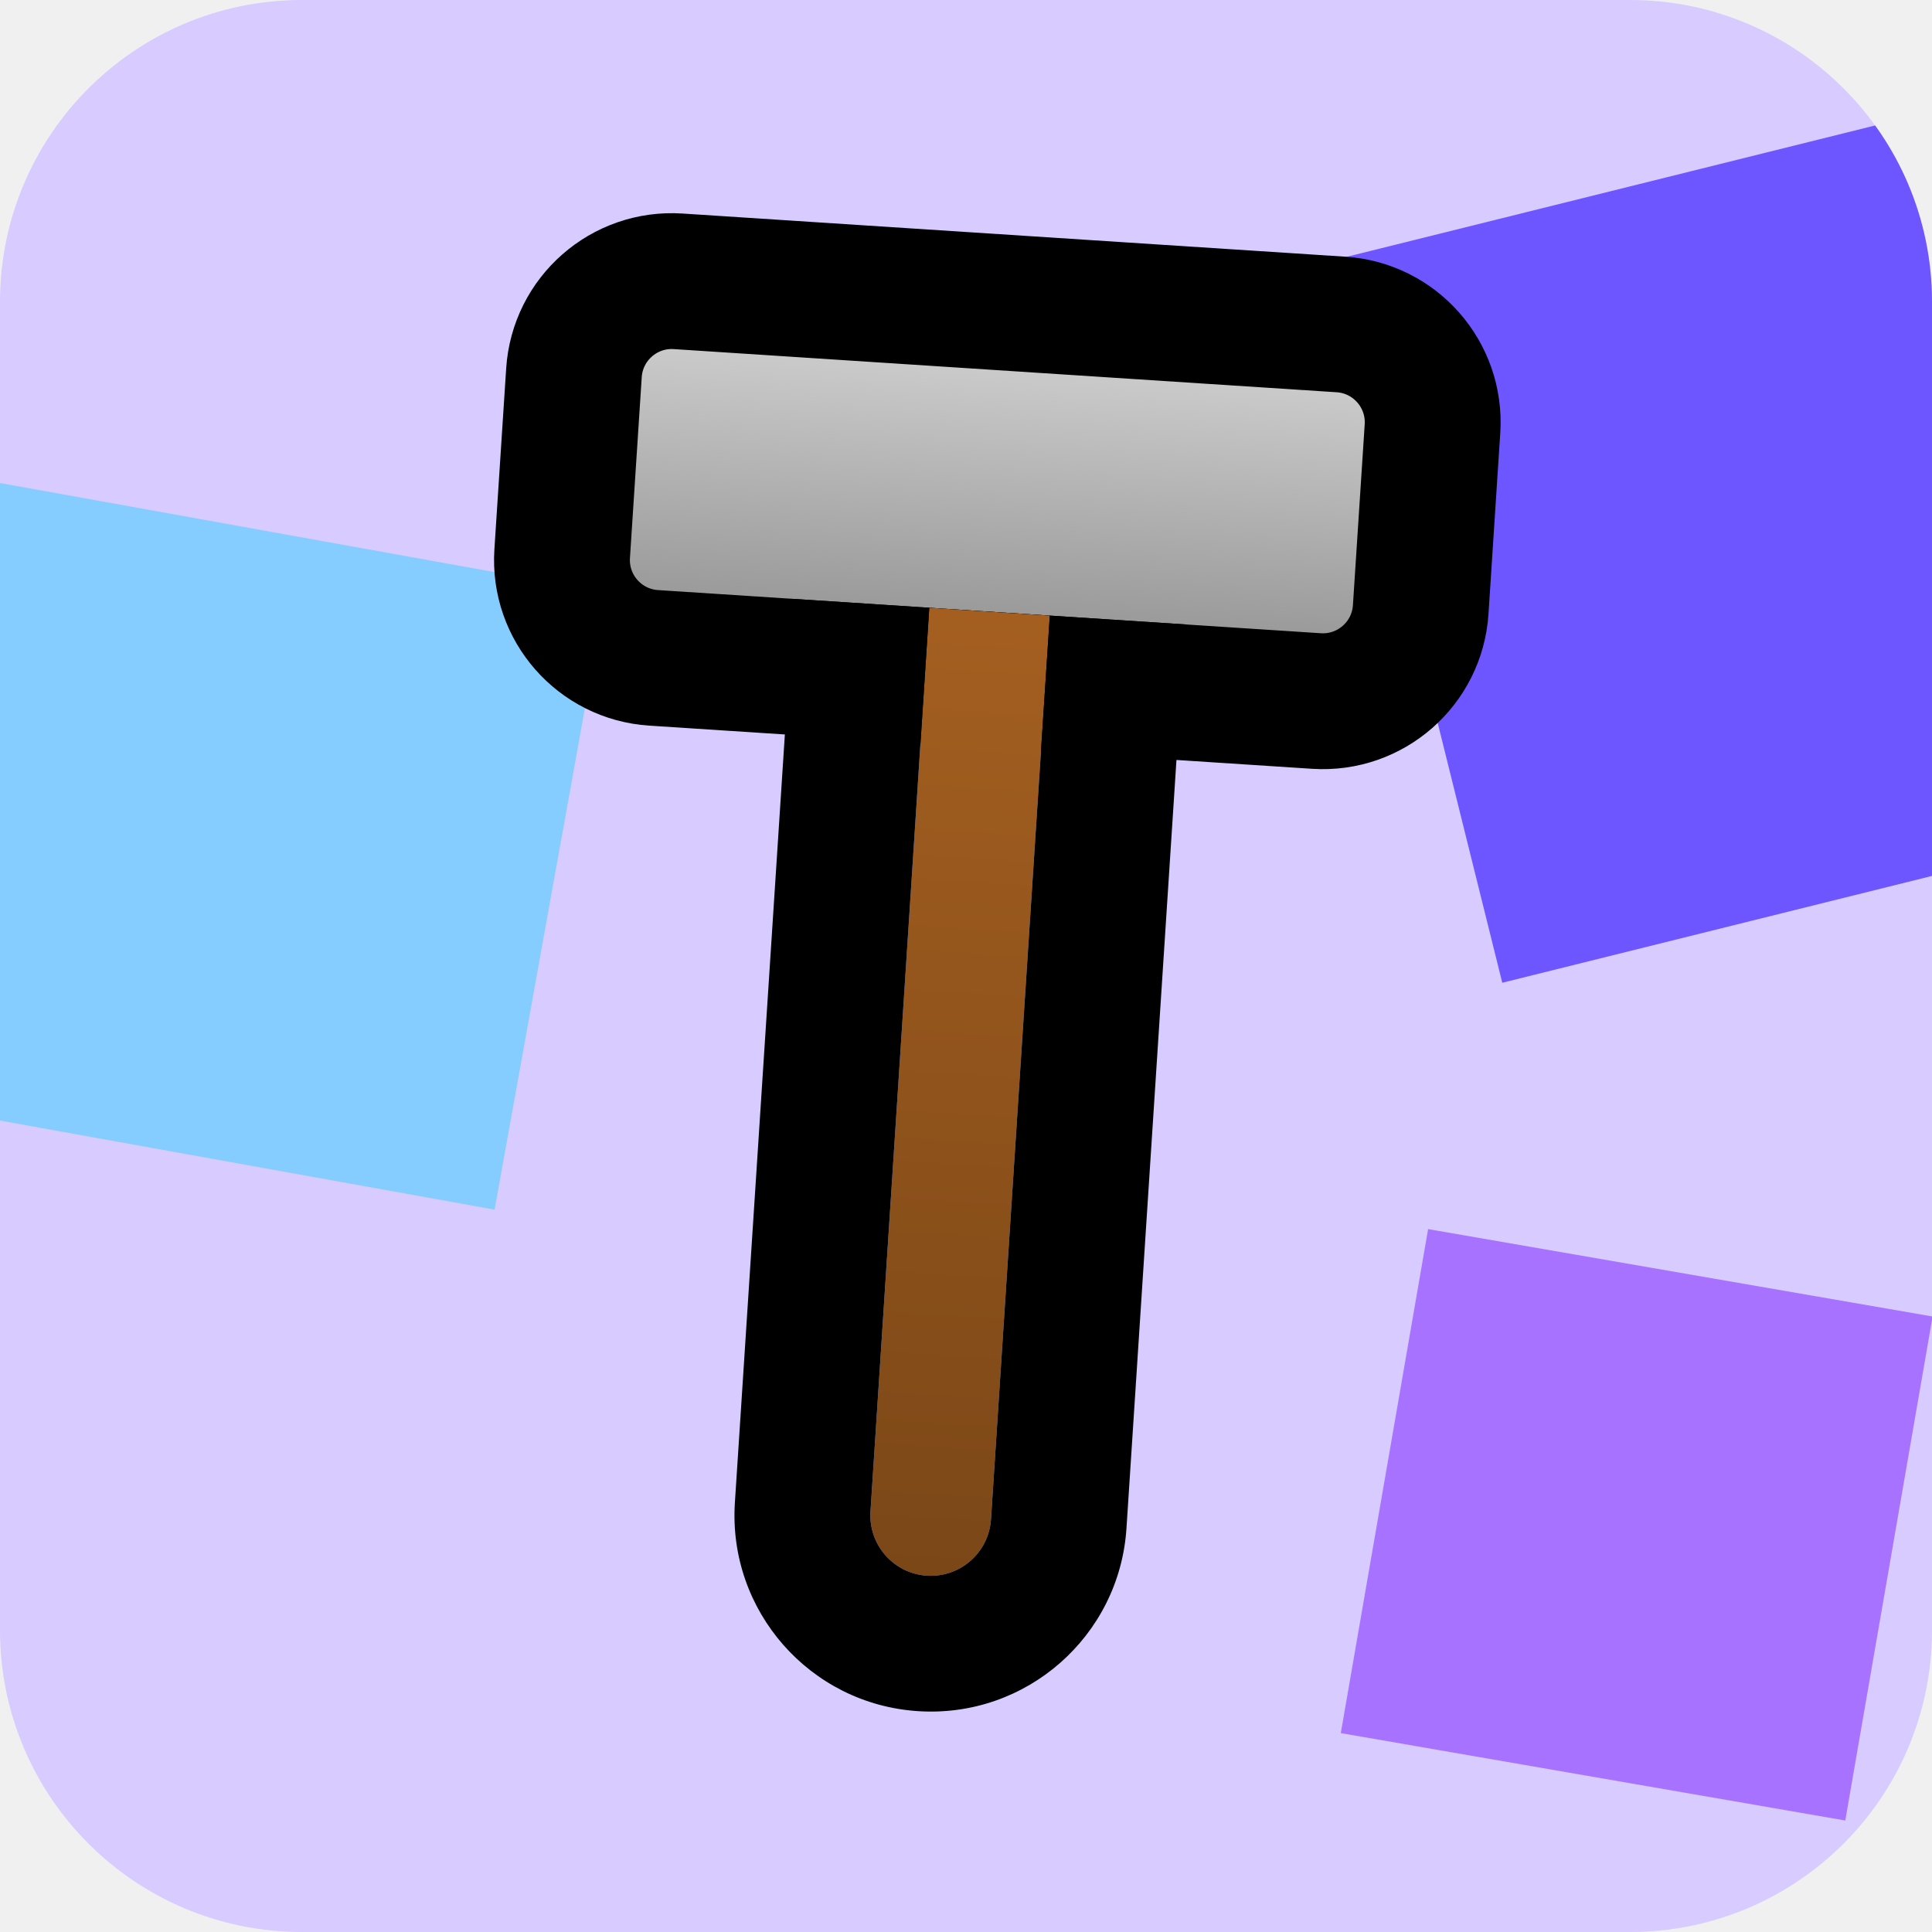
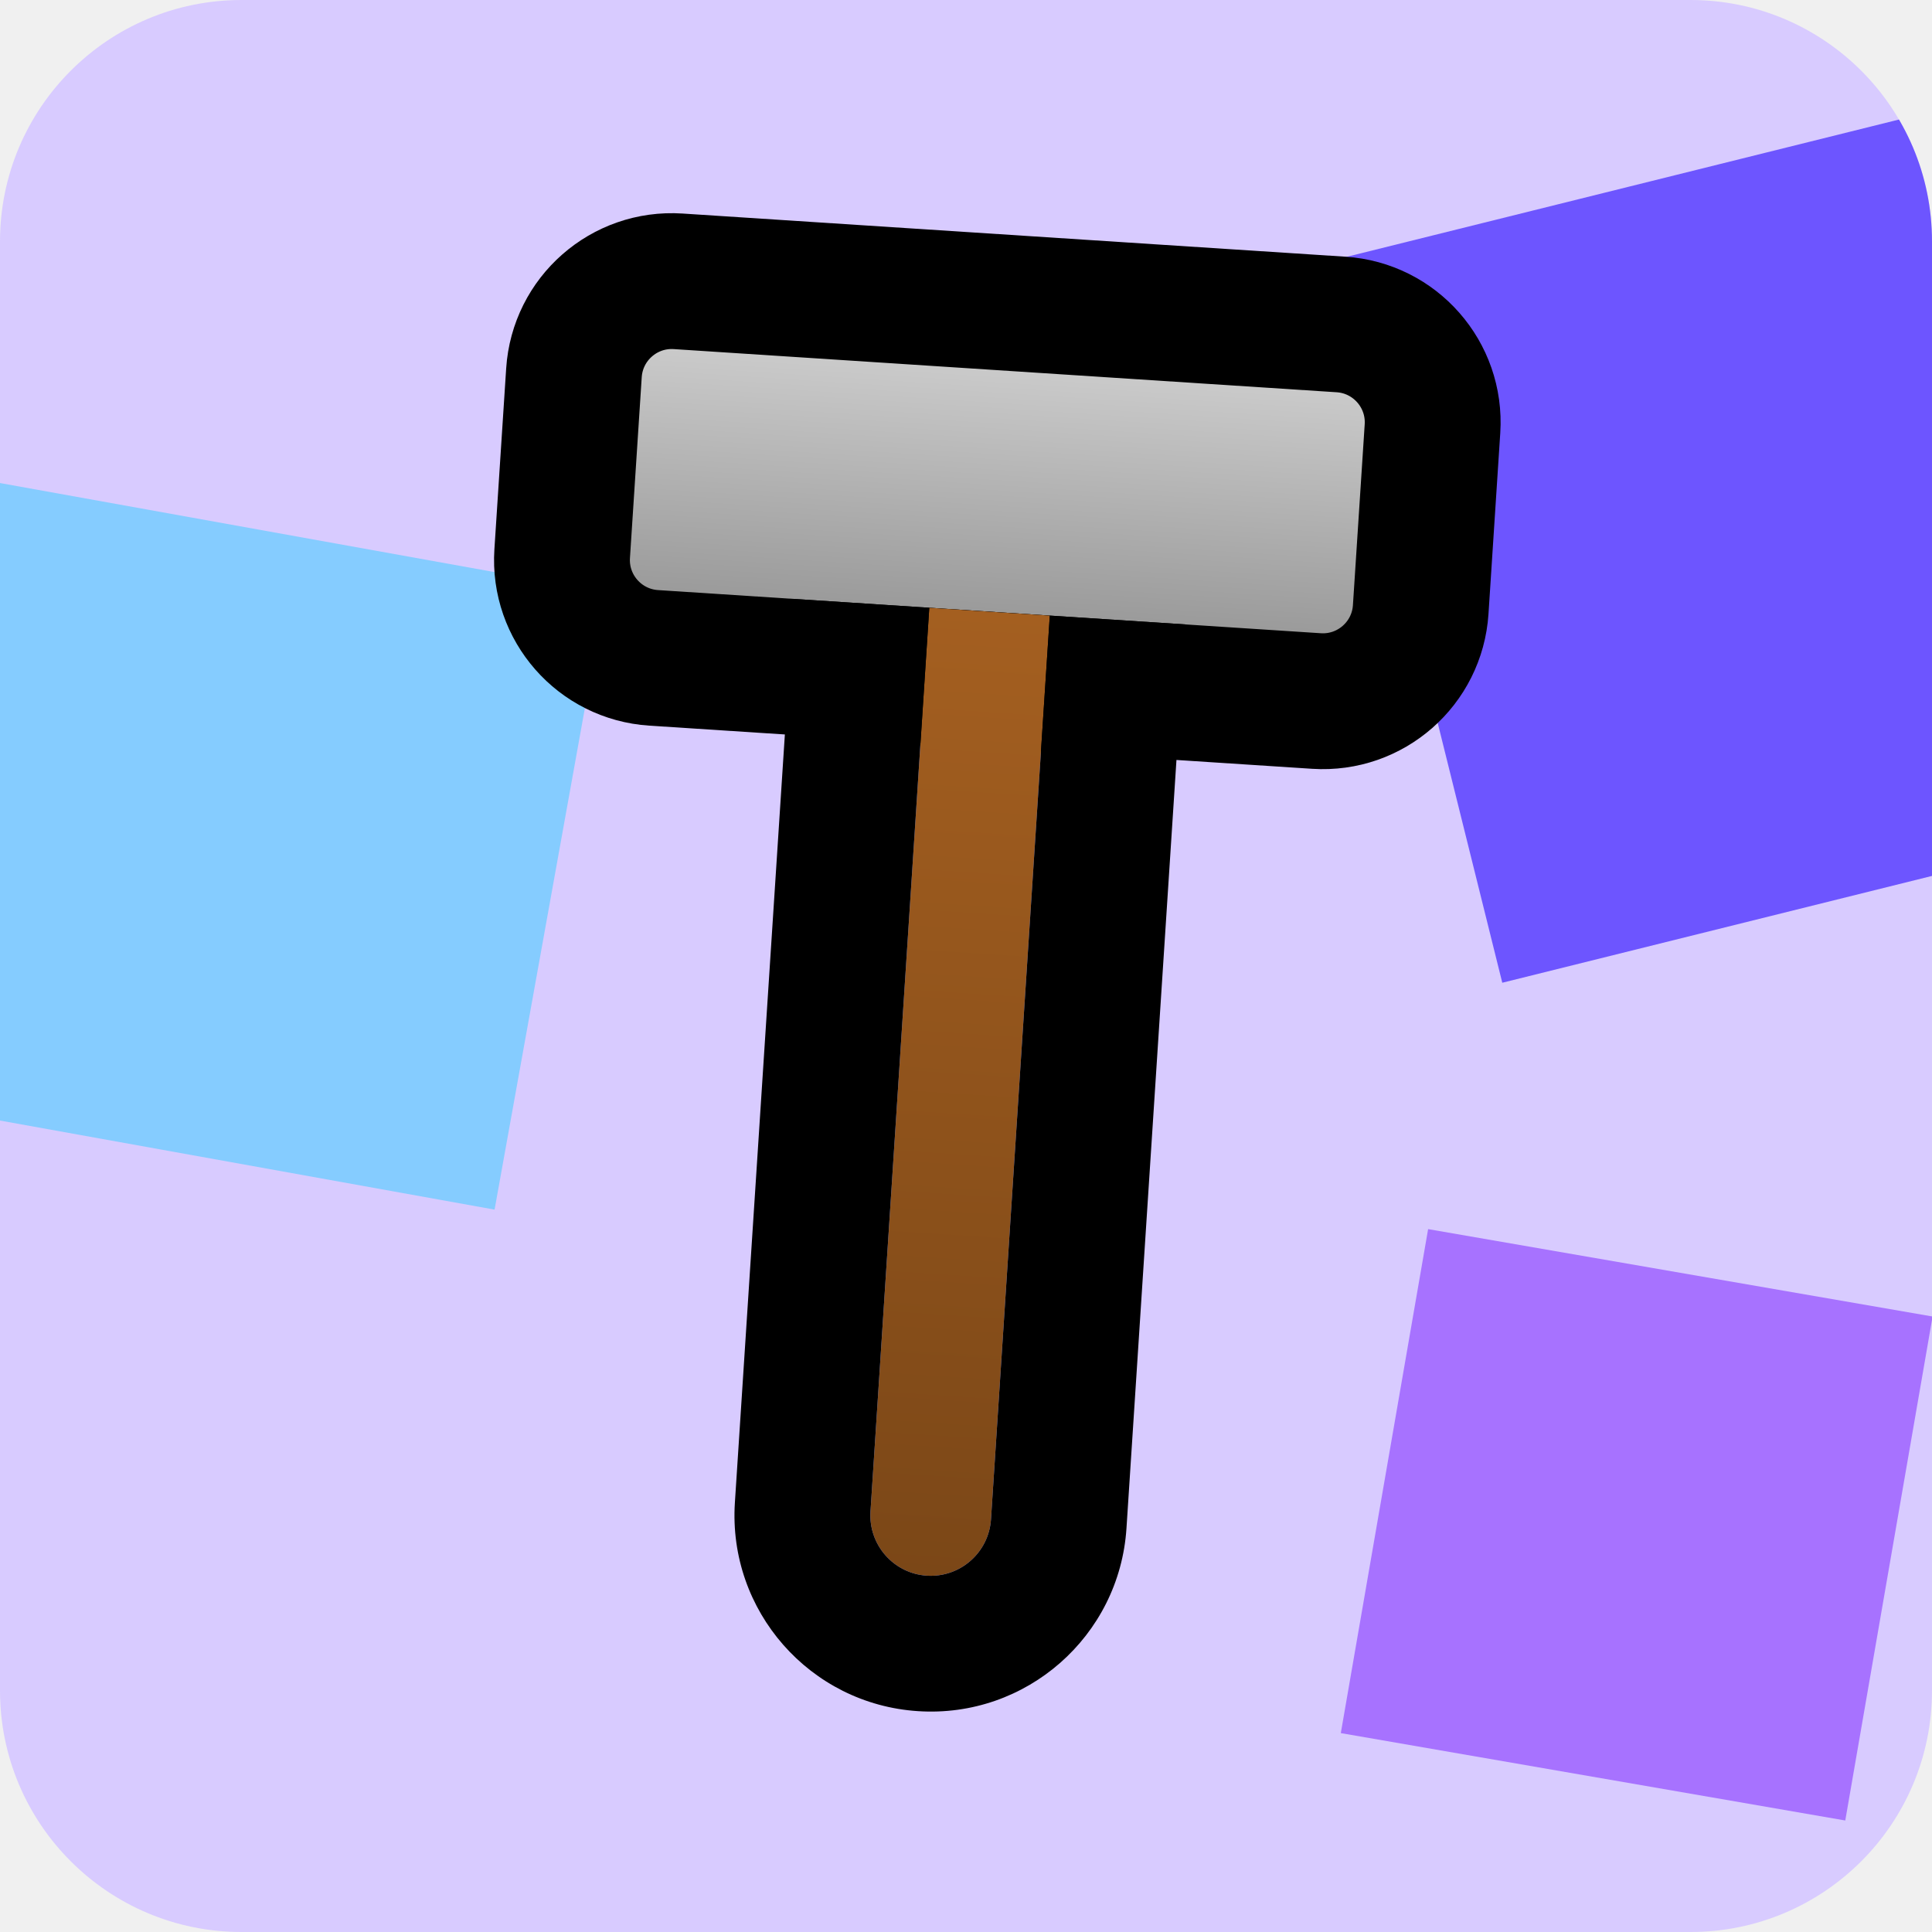
<svg xmlns="http://www.w3.org/2000/svg" width="16" height="16" viewBox="0 0 16 16" fill="none">
  <g clip-path="url(#clip0_2_2)">
    <rect width="16" height="16" fill="#D8CBFF" />
    <rect x="-0.097" y="3.983" width="5.196" height="5.196" transform="rotate(10.2079 -0.0965118 3.98262)" fill="#85CCFF" />
    <rect x="10.959" y="2.175" width="6.146" height="6.145" transform="rotate(-13.9589 10.9594 2.17525)" fill="#6D55FF" />
    <rect x="11.827" y="10.179" width="4.24" height="4.236" transform="rotate(9.82854 11.827 10.1794)" fill="#A772FF" />
    <rect x="4.806" y="2.277" width="7.125" height="3.125" rx="0.812" transform="rotate(3.72526 4.80644 2.27714)" fill="url(#paint0_linear_2_2)" stroke="black" stroke-width="1.125" />
    <mask id="path-7-outside-1_2_2" maskUnits="userSpaceOnUse" x="5.05" y="4.903" width="5.639" height="10.304" fill="black">
      <rect fill="white" x="5.05" y="4.903" width="5.639" height="10.304" />
      <path d="M7.696 5.033L8.694 5.098L8.207 12.582C8.189 12.858 7.951 13.067 7.675 13.049C7.4 13.031 7.191 12.793 7.209 12.517L7.696 5.033Z" />
    </mask>
    <path d="M7.696 5.033L8.694 5.098L8.207 12.582C8.189 12.858 7.951 13.067 7.675 13.049C7.4 13.031 7.191 12.793 7.209 12.517L7.696 5.033Z" fill="url(#paint1_linear_2_2)" />
    <path d="M7.696 5.033L8.694 5.098L7.696 5.033ZM9.329 12.656C9.271 13.551 8.498 14.23 7.602 14.171C6.707 14.113 6.028 13.34 6.086 12.444L8.247 11.959L7.249 11.894L9.329 12.656ZM7.602 14.171C6.707 14.113 6.028 13.34 6.086 12.444L6.573 4.96L8.694 5.098L8.207 12.582C8.198 12.715 8.137 12.838 8.038 12.926C7.938 13.013 7.808 13.057 7.675 13.049L7.602 14.171ZM9.816 5.171L9.329 12.656C9.271 13.551 8.498 14.23 7.602 14.171L7.675 13.049C7.543 13.04 7.419 12.979 7.332 12.88C7.244 12.78 7.2 12.65 7.209 12.517L7.663 5.532L7.696 5.033L9.816 5.171Z" fill="black" mask="url(#path-7-outside-1_2_2)" />
  </g>
  <defs>
    <linearGradient id="paint0_linear_2_2" x1="8.331" y1="2.875" x2="8.331" y2="4.875" gradientUnits="userSpaceOnUse">
      <stop stop-color="#C9C9C9" />
      <stop offset="1" stop-color="#9A9A9A" />
    </linearGradient>
    <linearGradient id="paint1_linear_2_2" x1="8.195" y1="5.066" x2="7.675" y2="13.049" gradientUnits="userSpaceOnUse">
      <stop stop-color="#A45F20" />
      <stop offset="1" stop-color="#7B4717" />
    </linearGradient>
    <clipPath id="clip0_2_2">
-       <rect width="16" height="16" rx="2.5" fill="white" />
+       <rect width="16" height="16" rx="2" fill="white" />
    </clipPath>
  </defs>
</svg>
